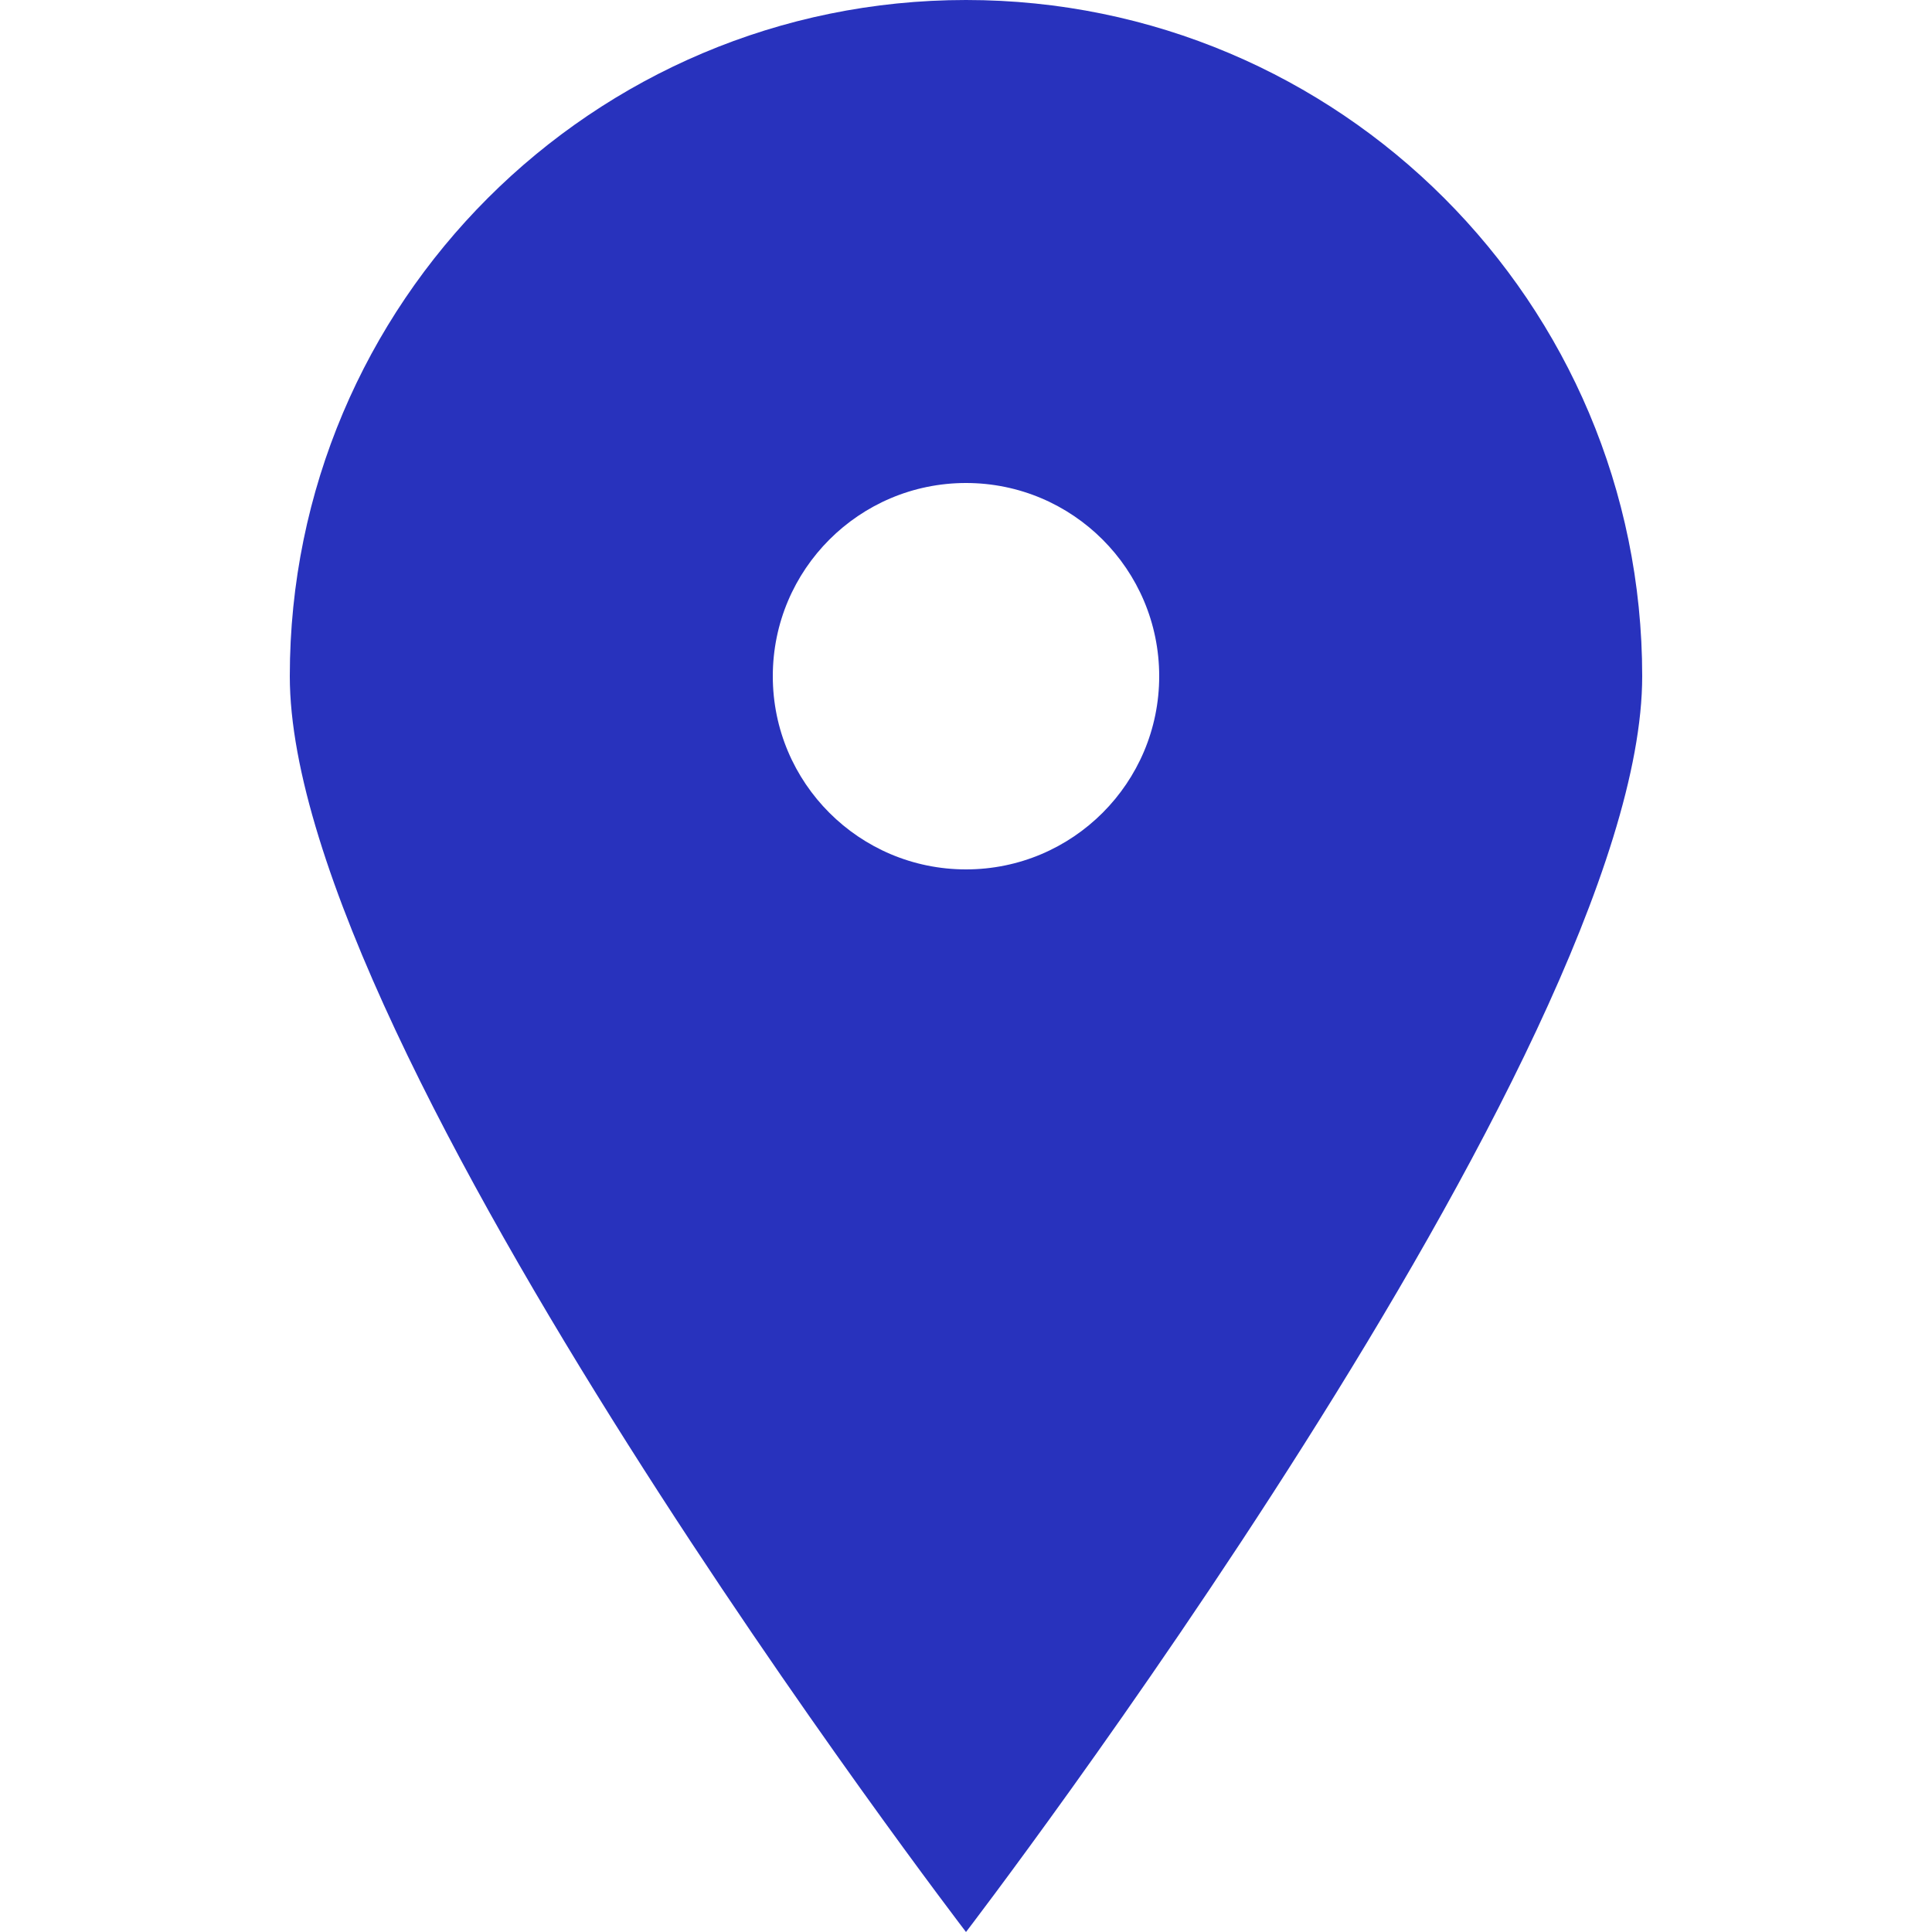
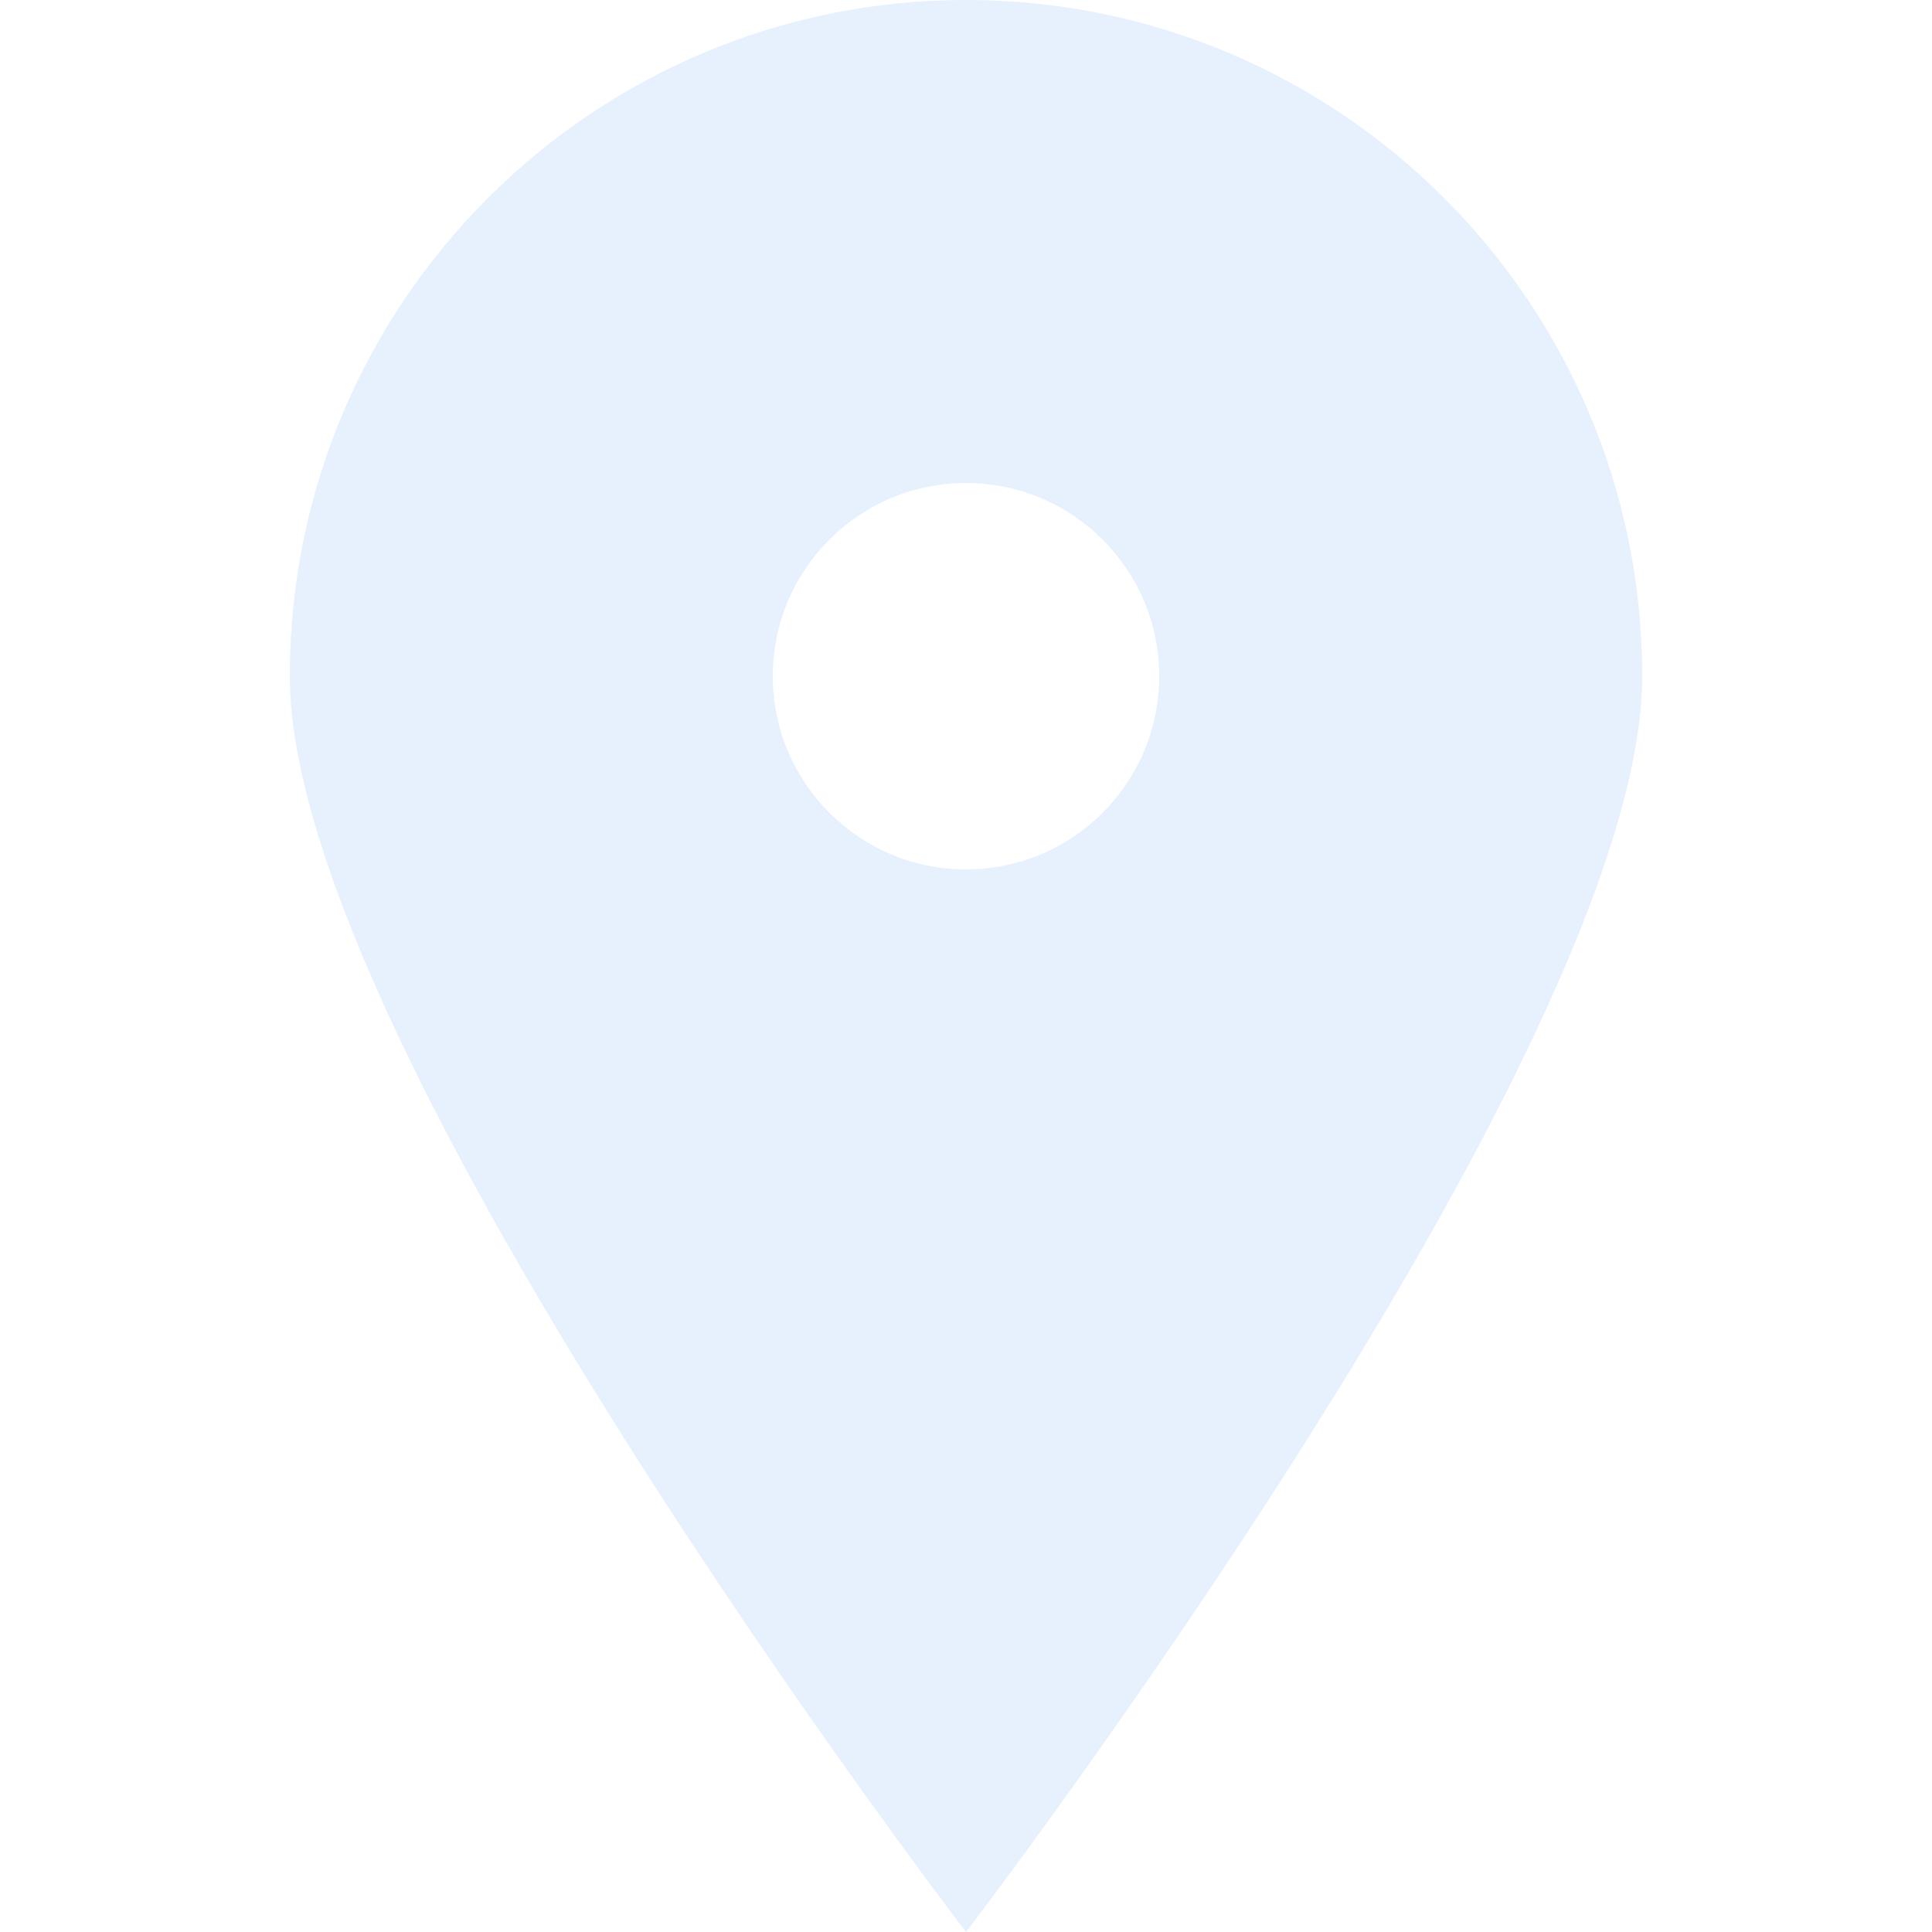
- <svg xmlns="http://www.w3.org/2000/svg" width="16" height="16" viewBox="0 0 20 20" fill="#2832bd">
+ <svg xmlns="http://www.w3.org/2000/svg" width="16" height="16" viewBox="0 0 20 20" fill="#e7f0fd">
  <path d="M10 20S3 10.87 3 7a7 7 0 1 1 14 0c0 3.87-7 13-7 13zm0-11a2 2 0 1 0 0-4 2 2 0 0 0 0 4z" />
</svg>
